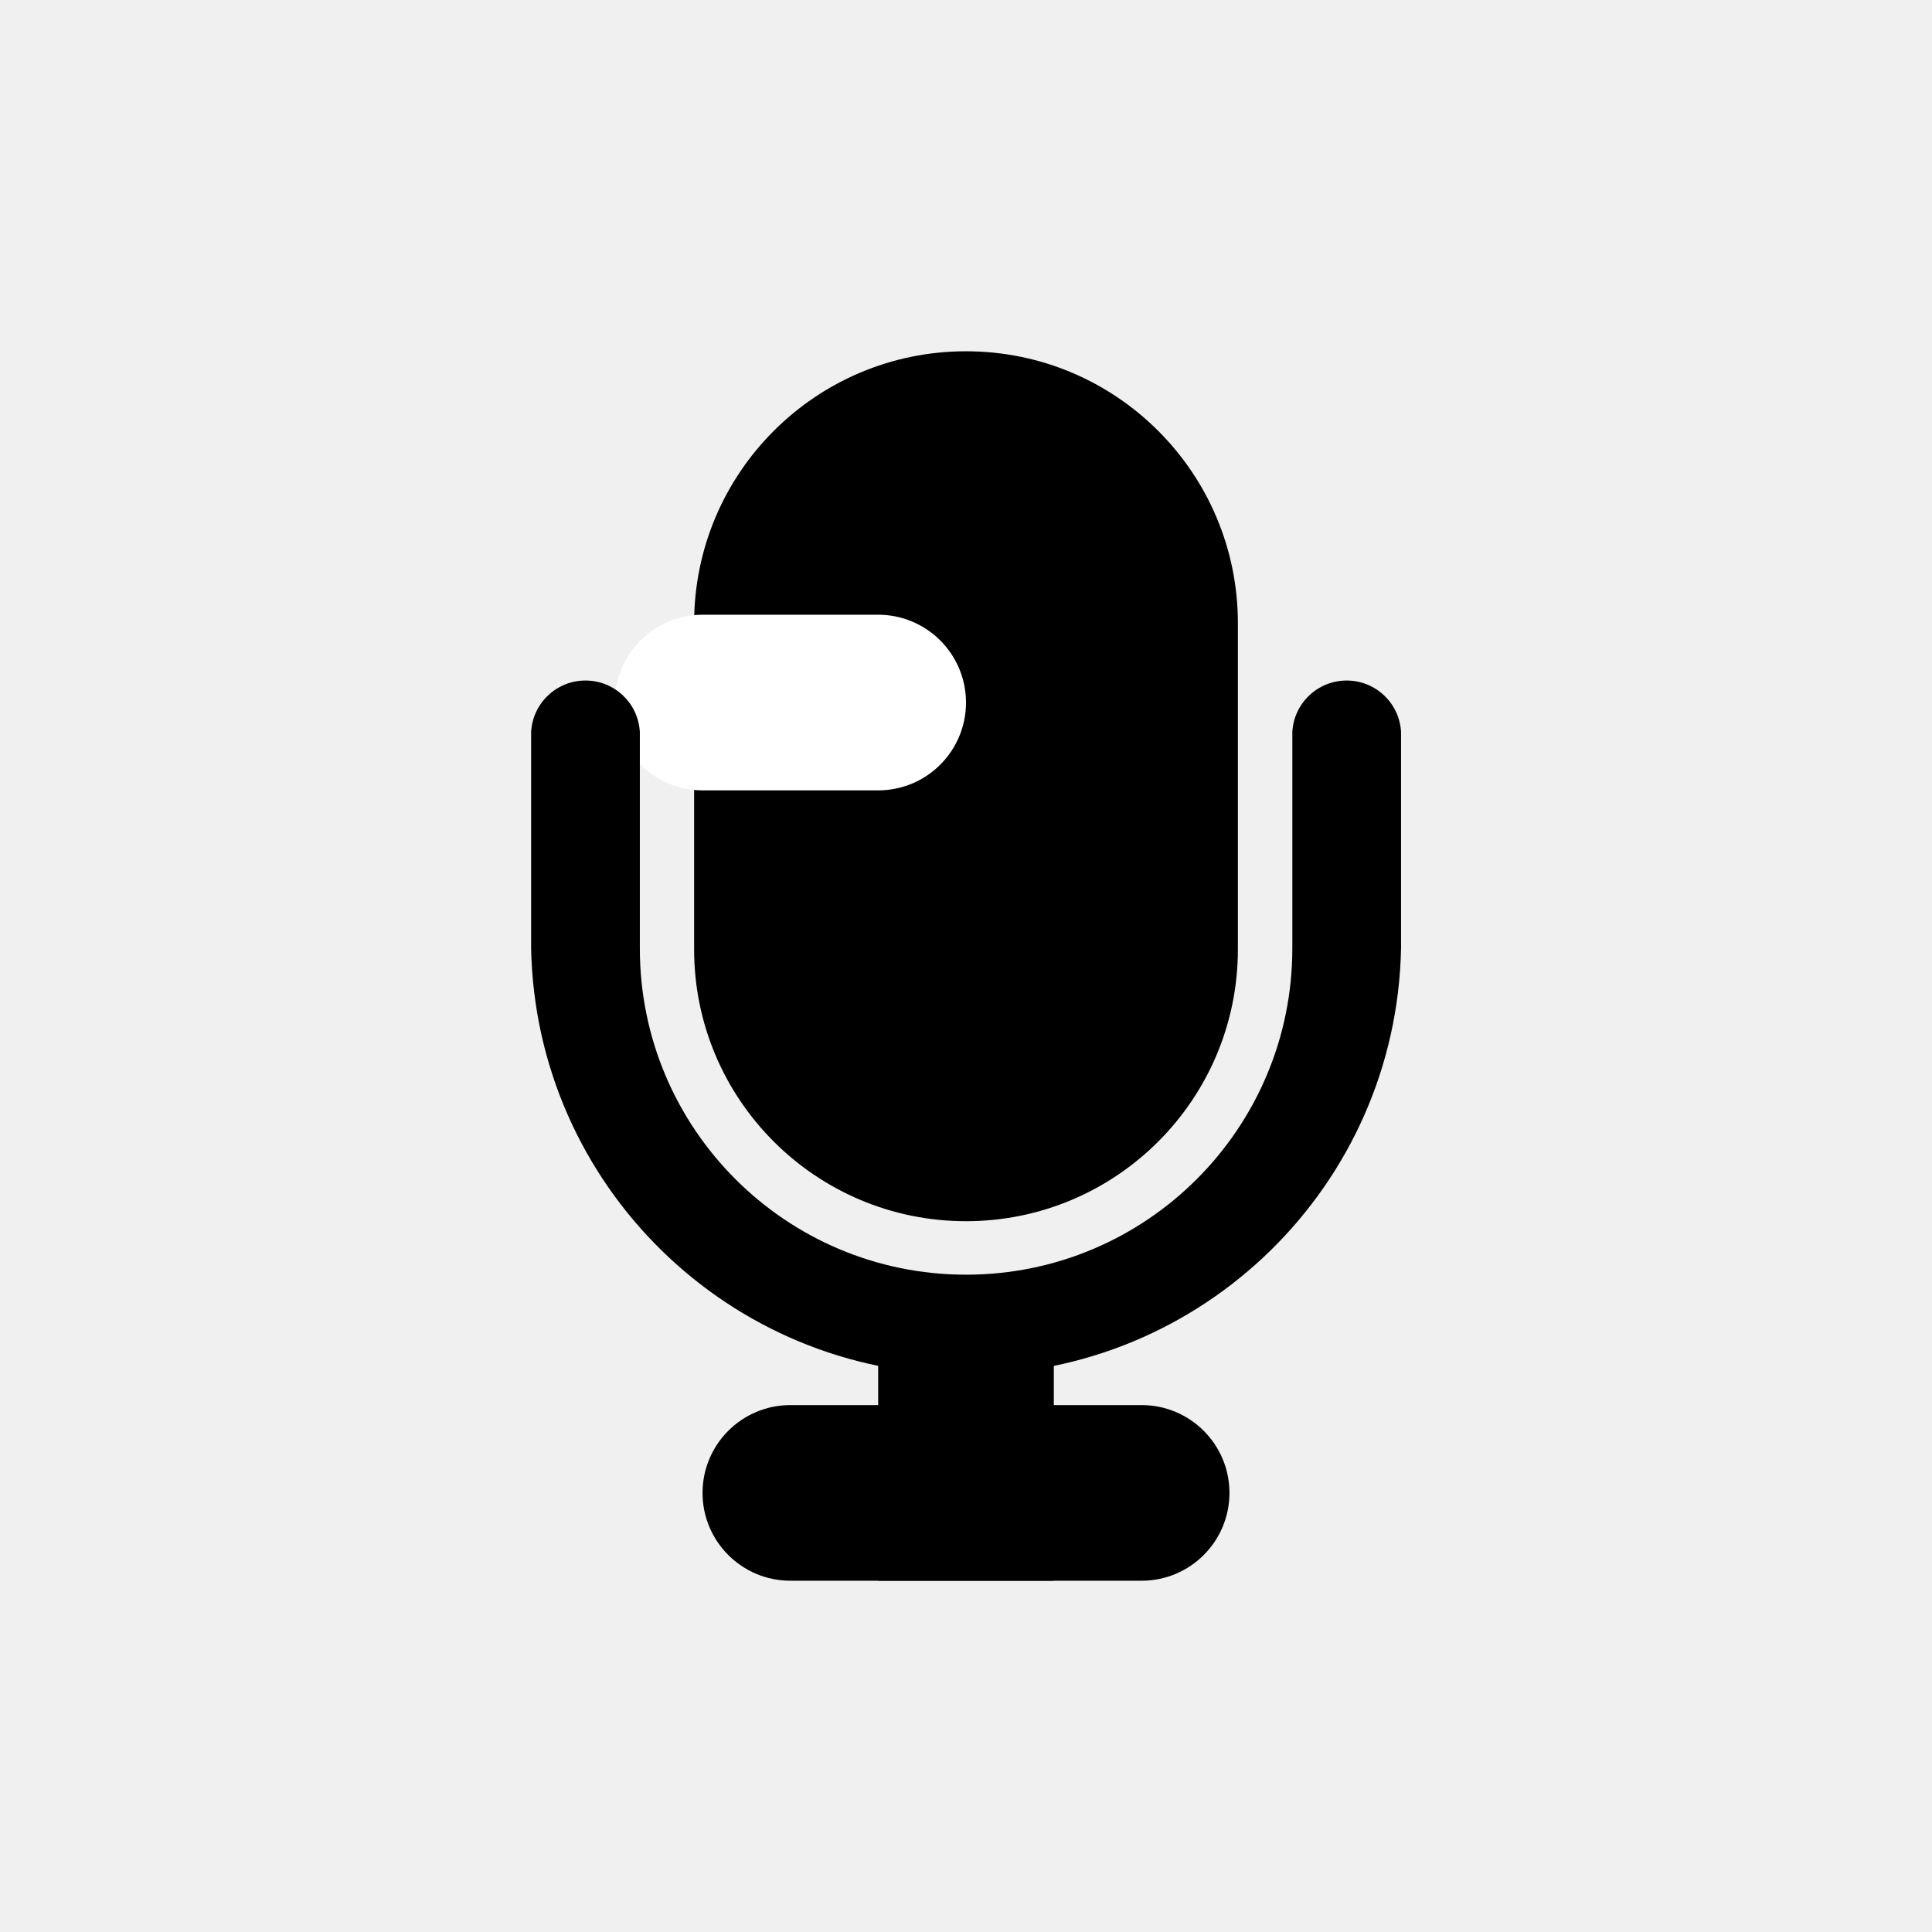
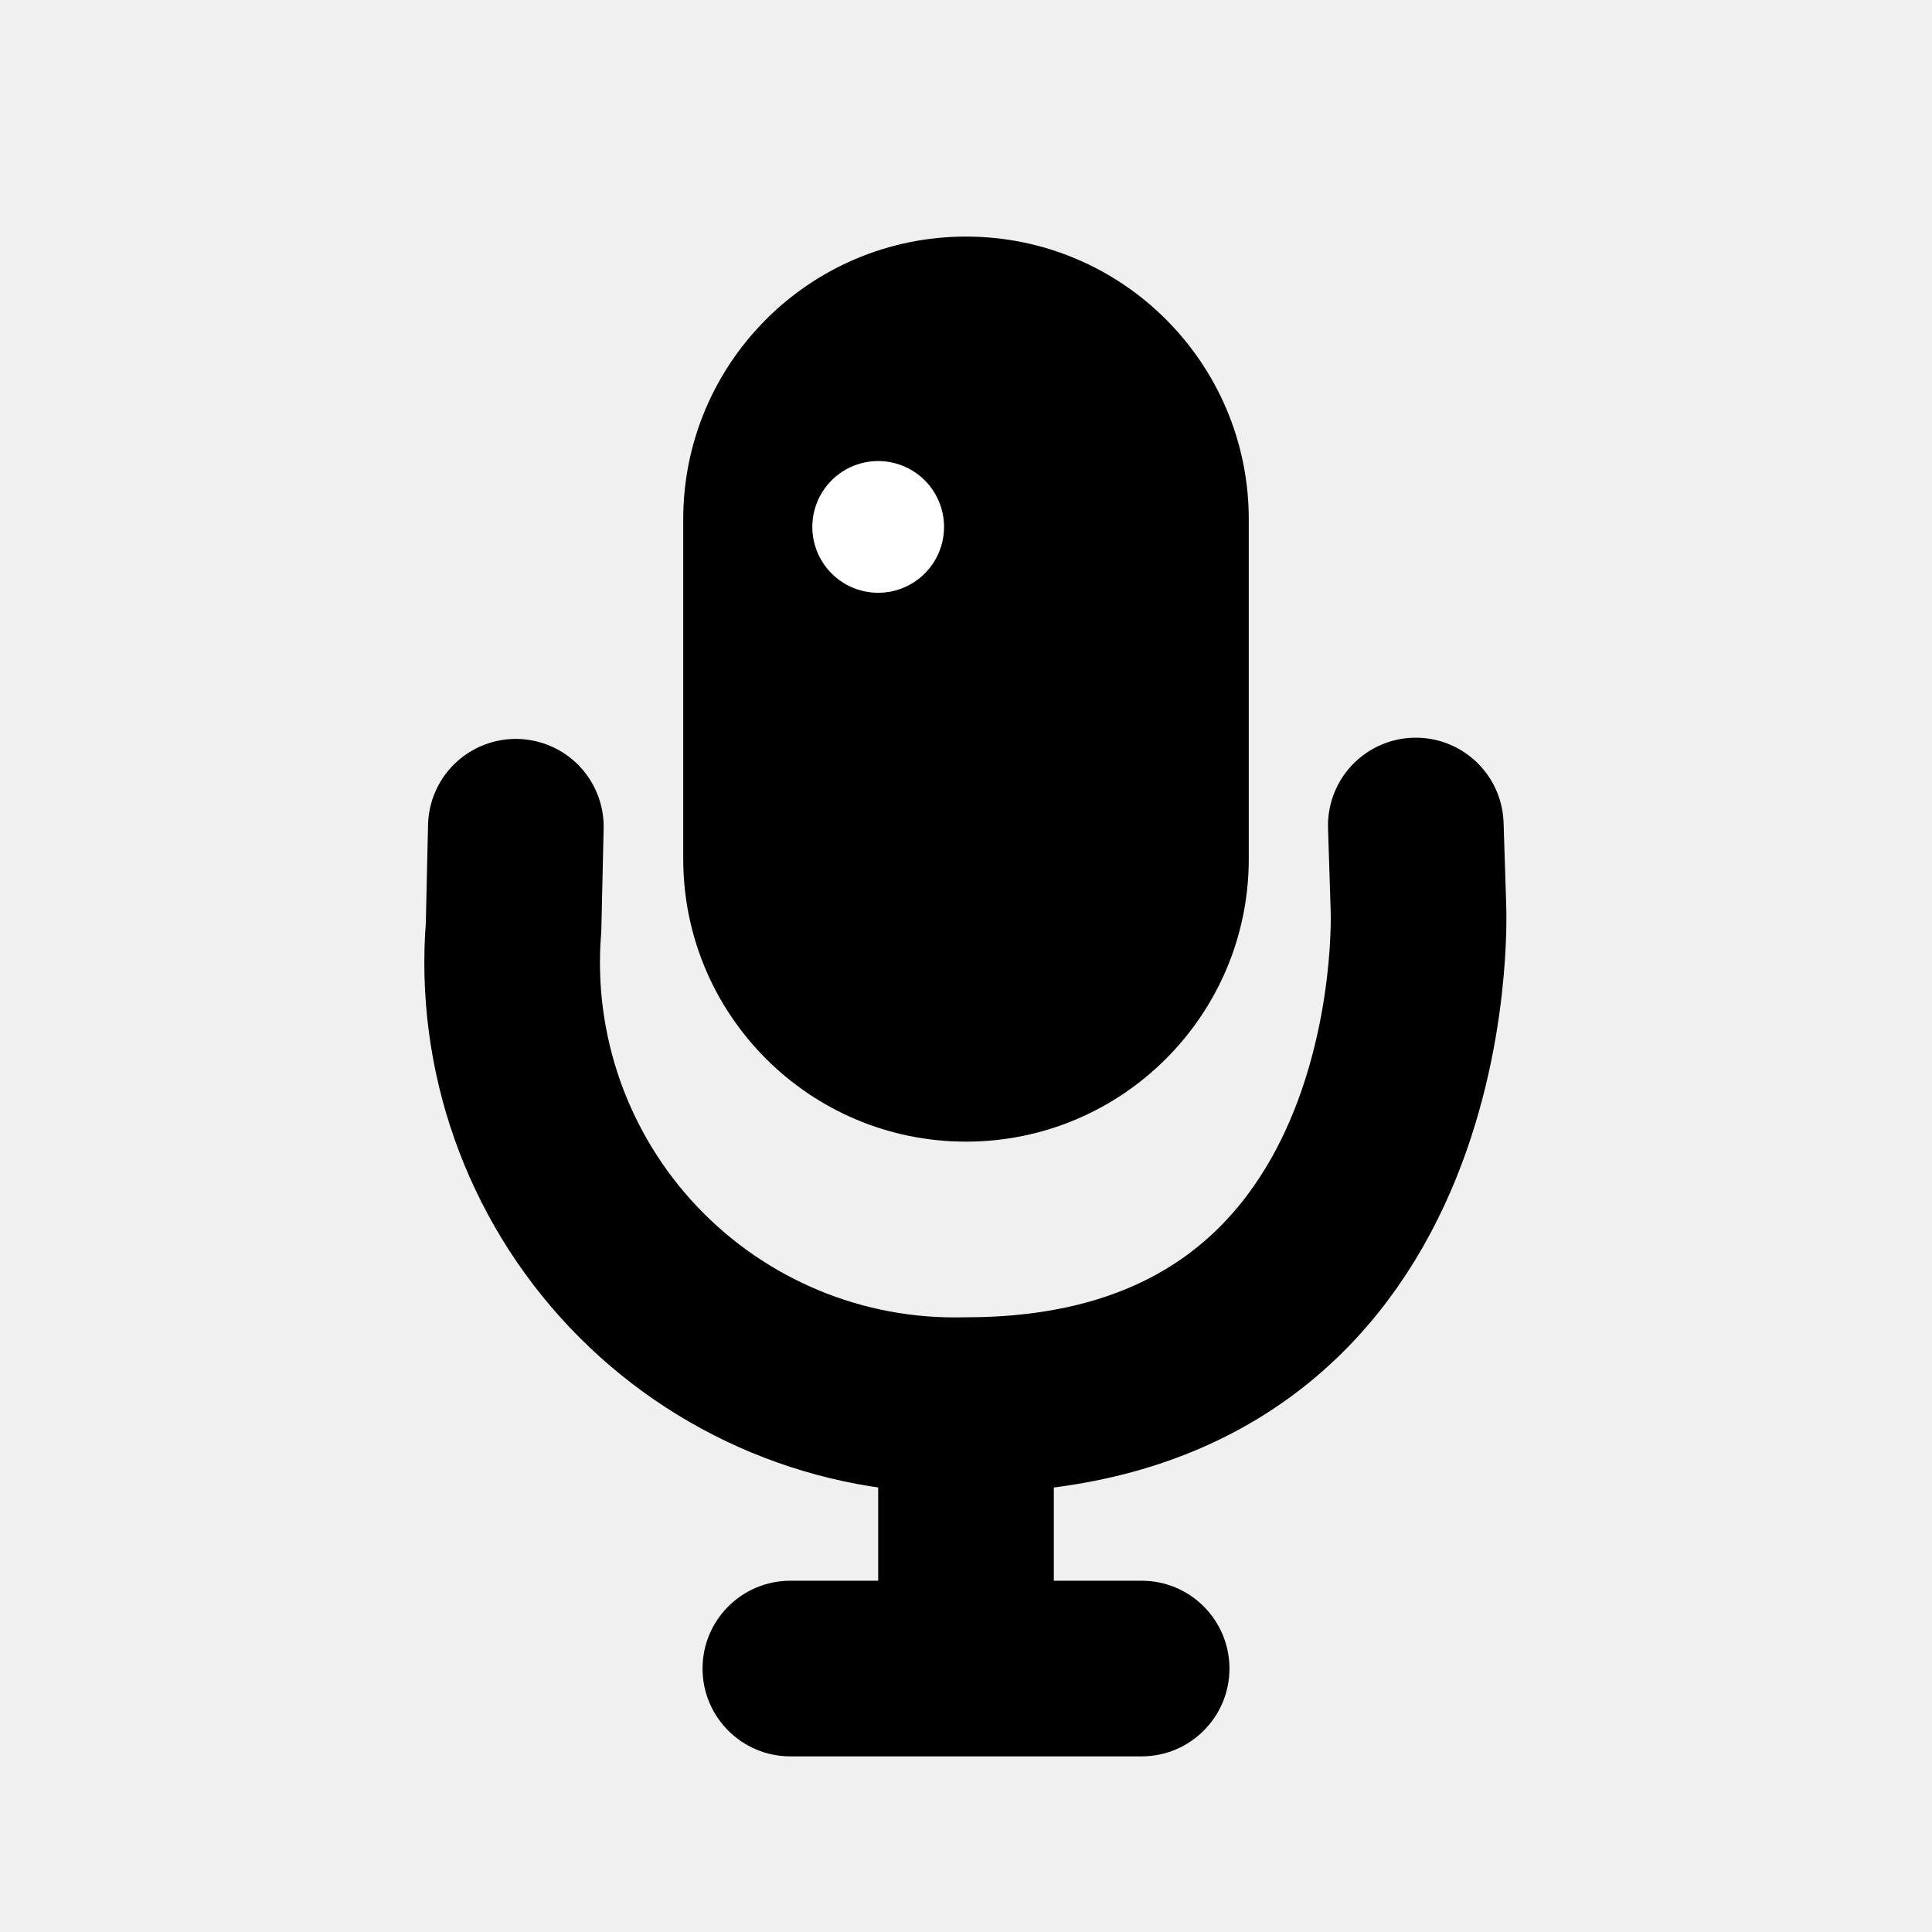
- <svg xmlns="http://www.w3.org/2000/svg" id="Icons" viewBox="0 0 11 11">
-   <rect x="3.952" y="2" width="3.096" height="4.953" rx="1.548" ry="1.548" />
-   <polygon points="5 4 4 4 4 4 5 4 5 4" fill="#fff" stroke="#fff" stroke-linecap="round" stroke-linejoin="round" />
-   <path d="M7.977,5.4V4.167a.31.31,0,0,0-.619,0V5.4a1.857,1.857,0,0,1-3.715,0V4.167a.31.31,0,0,0-.619,0V5.4a2.477,2.477,0,0,0,4.953,0Z" />
-   <rect x="4" y="8" width="3" height="1" rx="0.5" ry="0.5" />
-   <rect x="5" y="7.5" width="1" height="1.5" />
+ <svg xmlns="http://www.w3.org/2000/svg" id="Icons" width="11" height="11" viewBox="0 0 11 11">
+   <path d="M5.5,6.5h0A1.61,1.61,0,0,1,3.89,4.89V2.958A1.61,1.61,0,0,1,5.5,1.347h0a1.61,1.61,0,0,1,1.61,1.61V4.89A1.61,1.61,0,0,1,5.5,6.5Z" />
+   <path d="M7,9.5a.5.5,0,0,1-.5.5h-2a.5.5,0,0,1,0-1H5V8H6V9h.5A.5.5,0,0,1,7,9.5Z" />
+   <path d="M5,3H5Z" fill="#fff" stroke="#fff" stroke-linecap="round" stroke-linejoin="round" stroke-width="0.75" />
+   <path d="M8.061,4.7l.015.469S8.2,8,5.5,8A2.52,2.52,0,0,1,2.924,5.279l.013-.572" fill="none" stroke="#000" stroke-linecap="round" stroke-linejoin="round" />
</svg>
